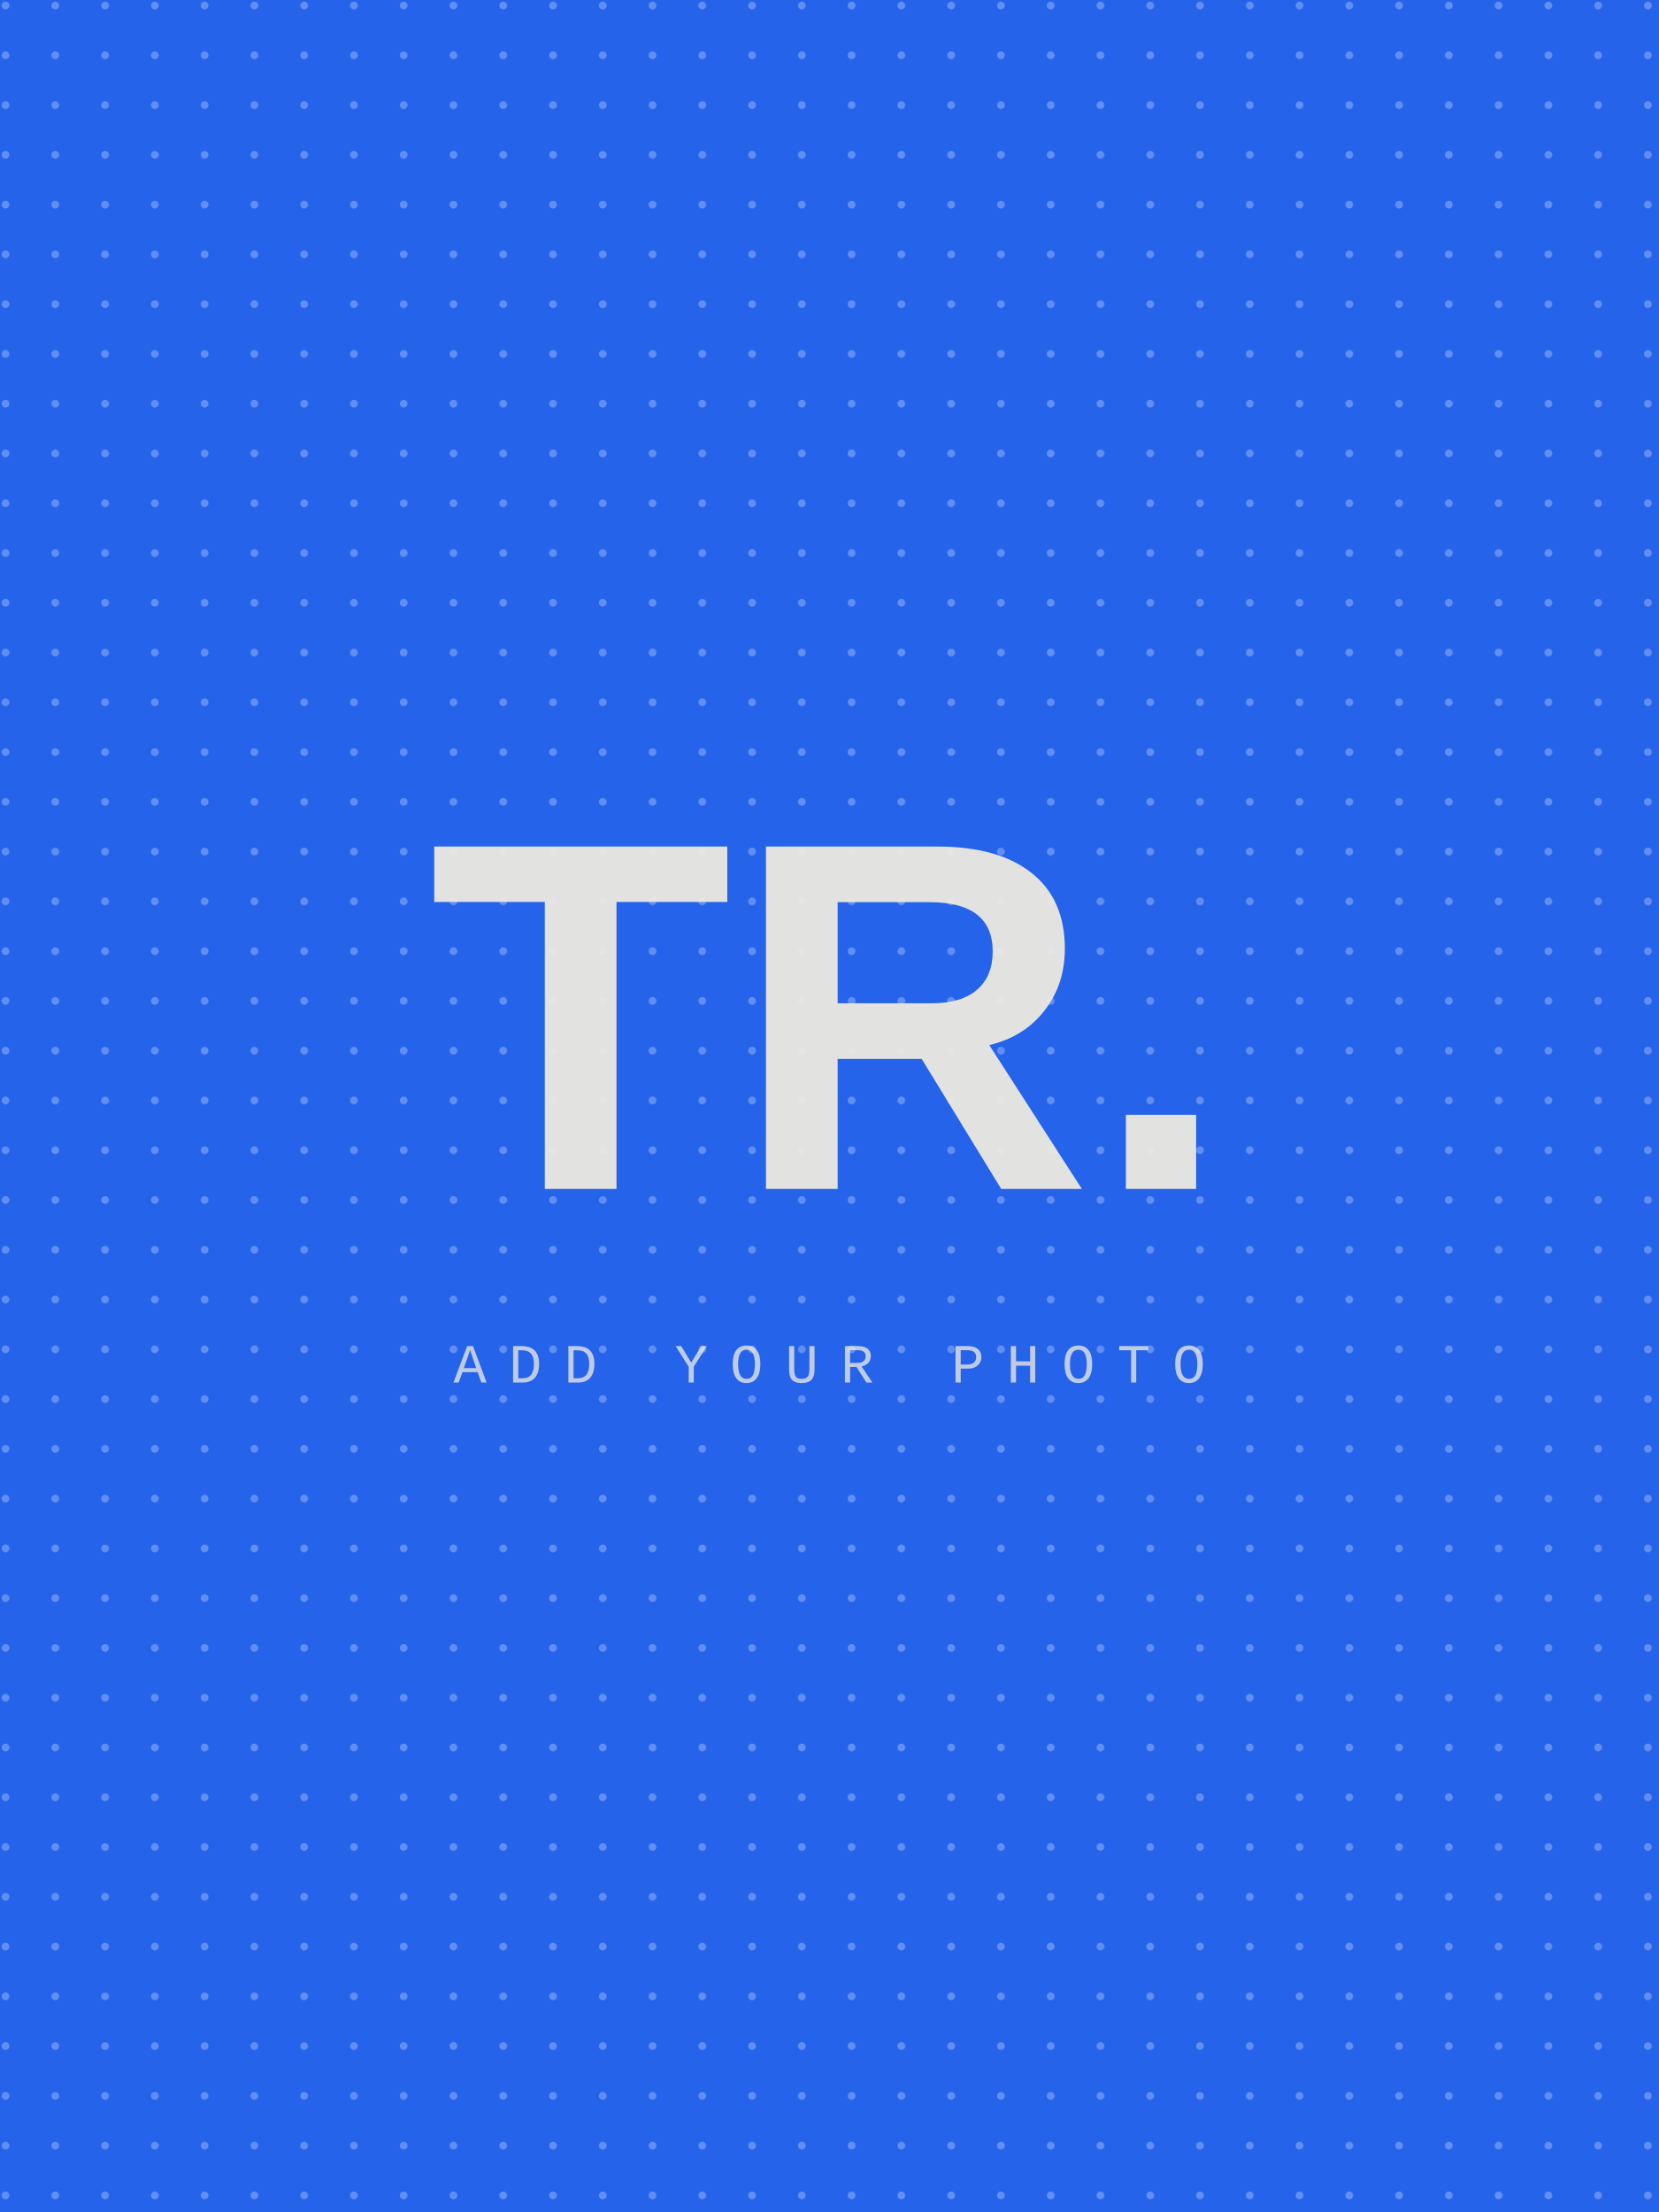
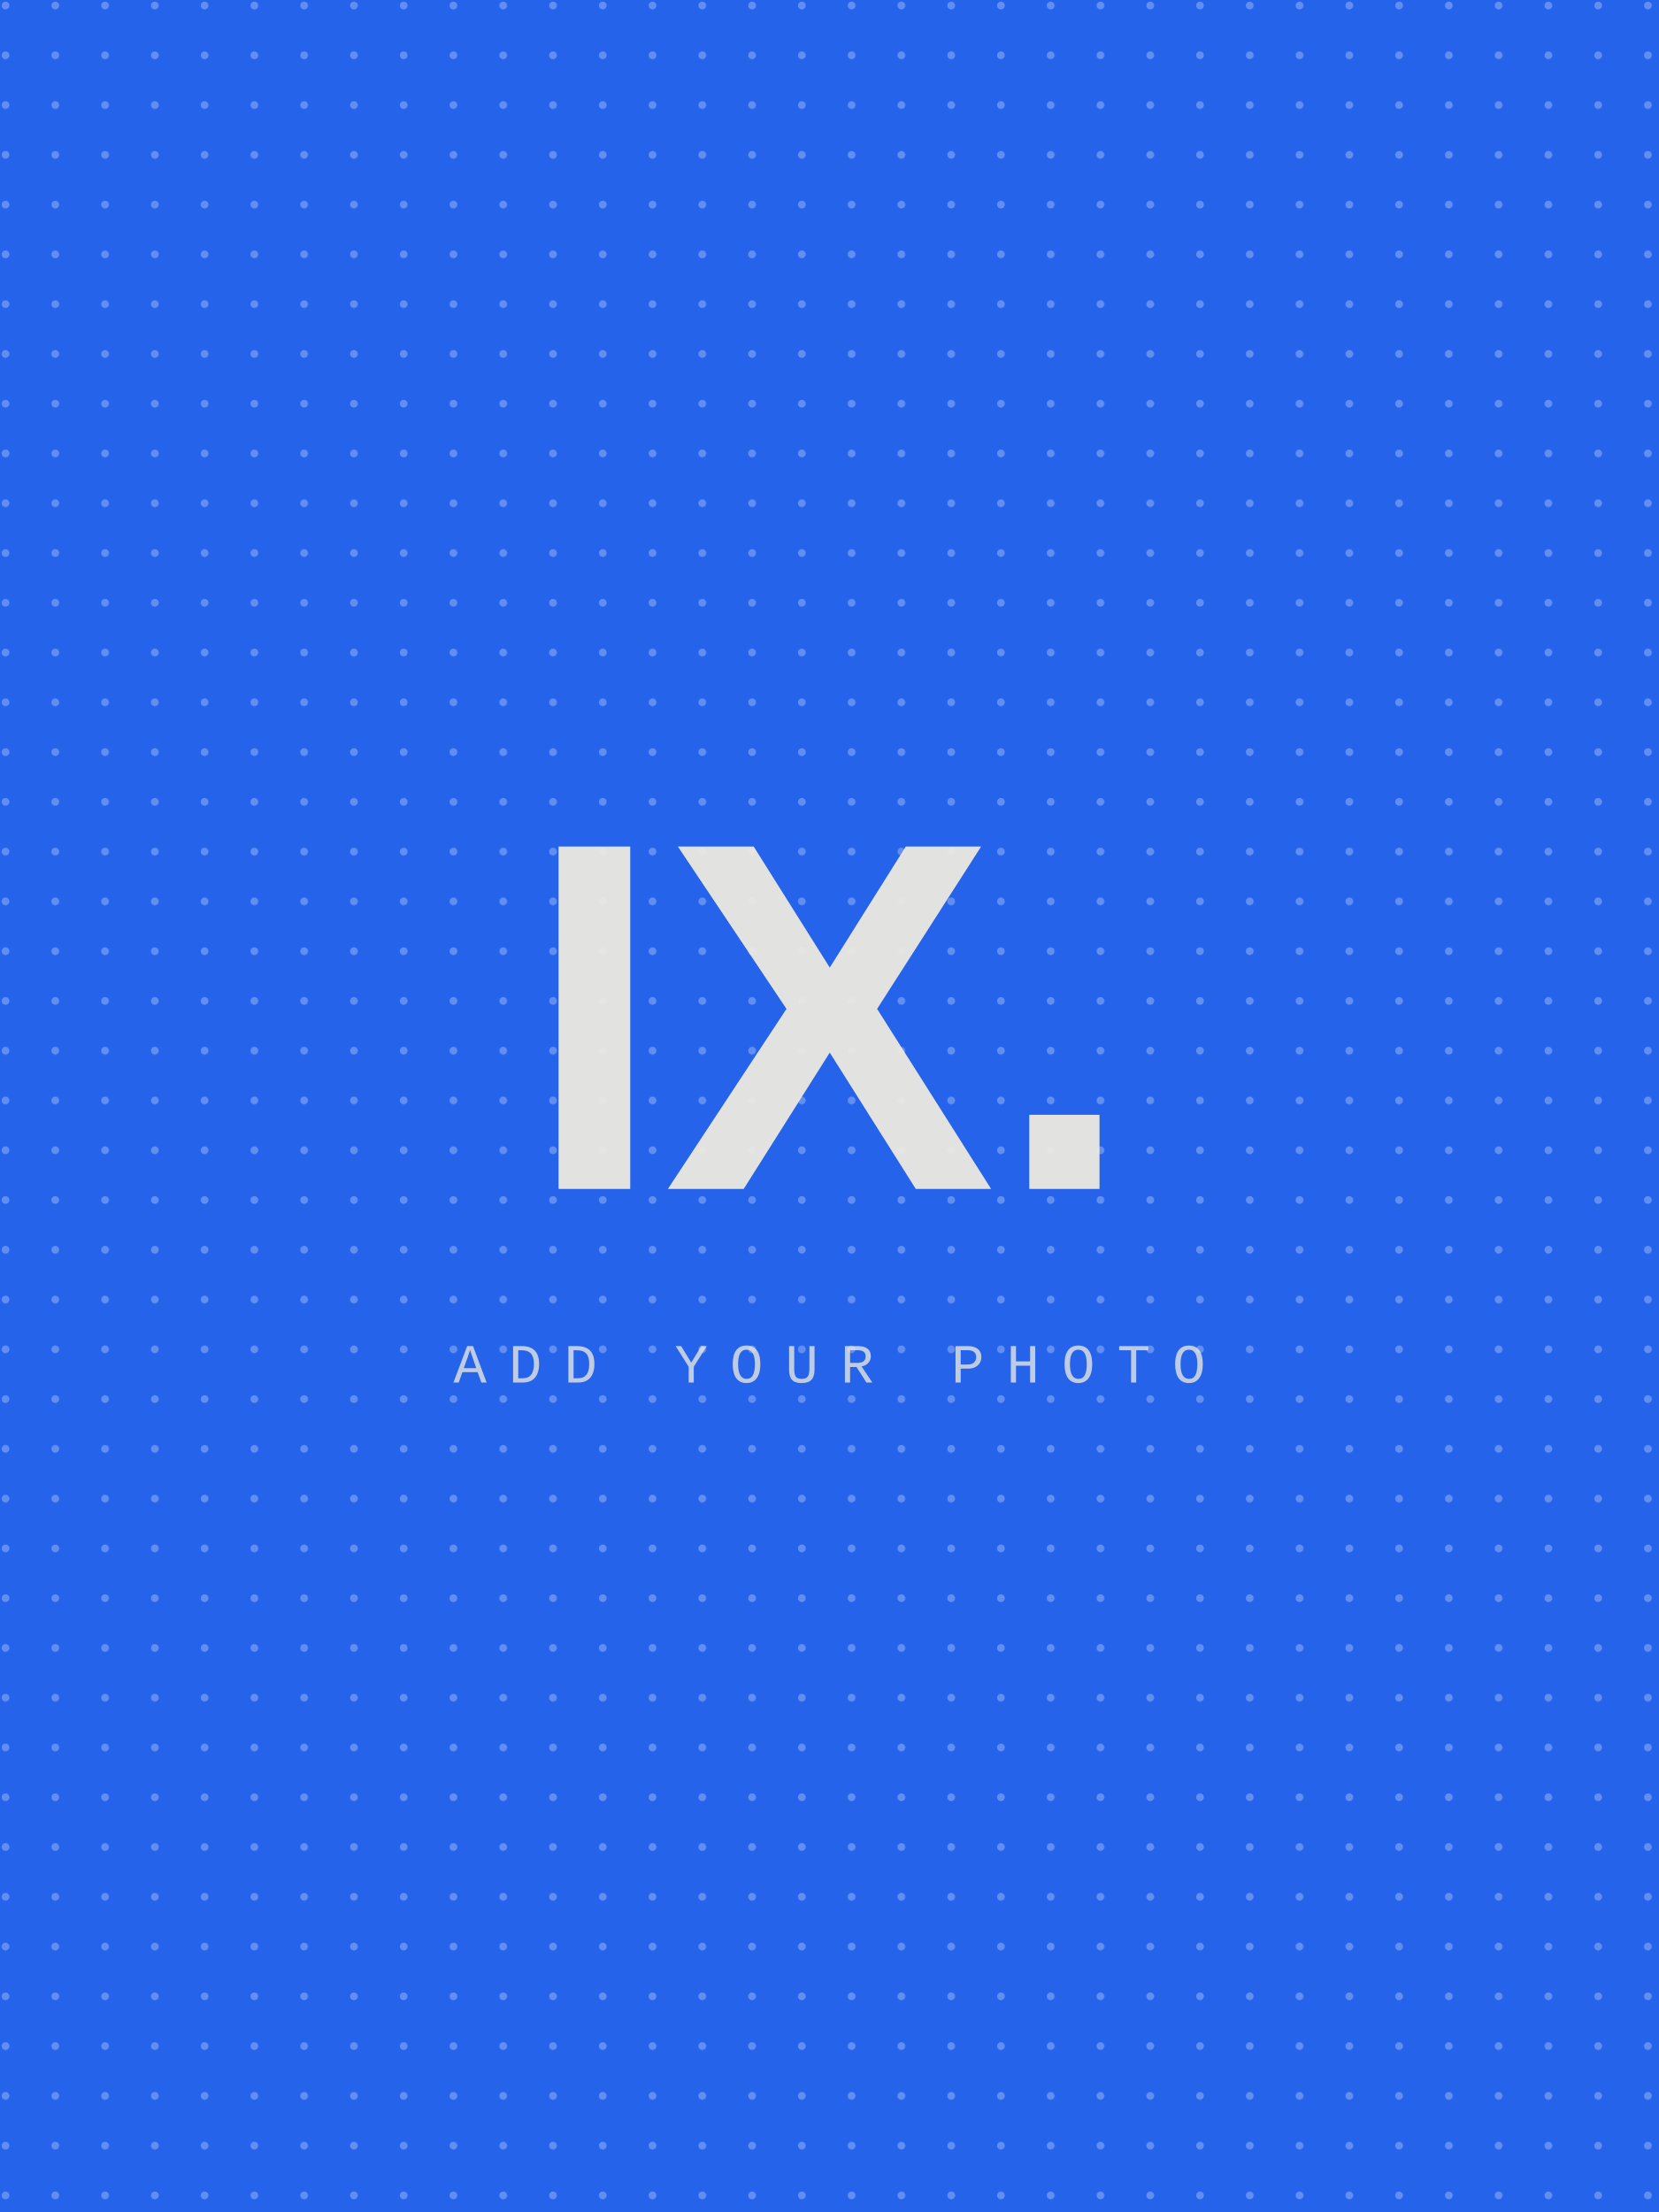
<svg xmlns="http://www.w3.org/2000/svg" viewBox="0 0 600 800" role="img" aria-label="Portrait placeholder">
  <defs>
    <pattern id="dots" width="18" height="18" patternUnits="userSpaceOnUse">
      <circle cx="2" cy="2" r="1.4" fill="#ffffff" opacity="0.28" />
    </pattern>
  </defs>
  <rect width="600" height="800" fill="#2563eb" />
  <rect width="600" height="800" fill="url(#dots)" />
-   <text x="300" y="430" text-anchor="middle" font-family="Arial Black, Arial, sans-serif" font-size="180" font-weight="900" fill="#f2ede1" opacity="0.92">TR.</text>
+   <text x="300" y="430" text-anchor="middle" font-family="Arial Black, Arial, sans-serif" font-size="180" font-weight="900" fill="#f2ede1" opacity="0.92">IX.</text>
  <text x="300" y="500" text-anchor="middle" font-family="Courier New, monospace" font-size="20" letter-spacing="8" fill="#f2ede1" opacity="0.75">ADD YOUR PHOTO</text>
</svg>
